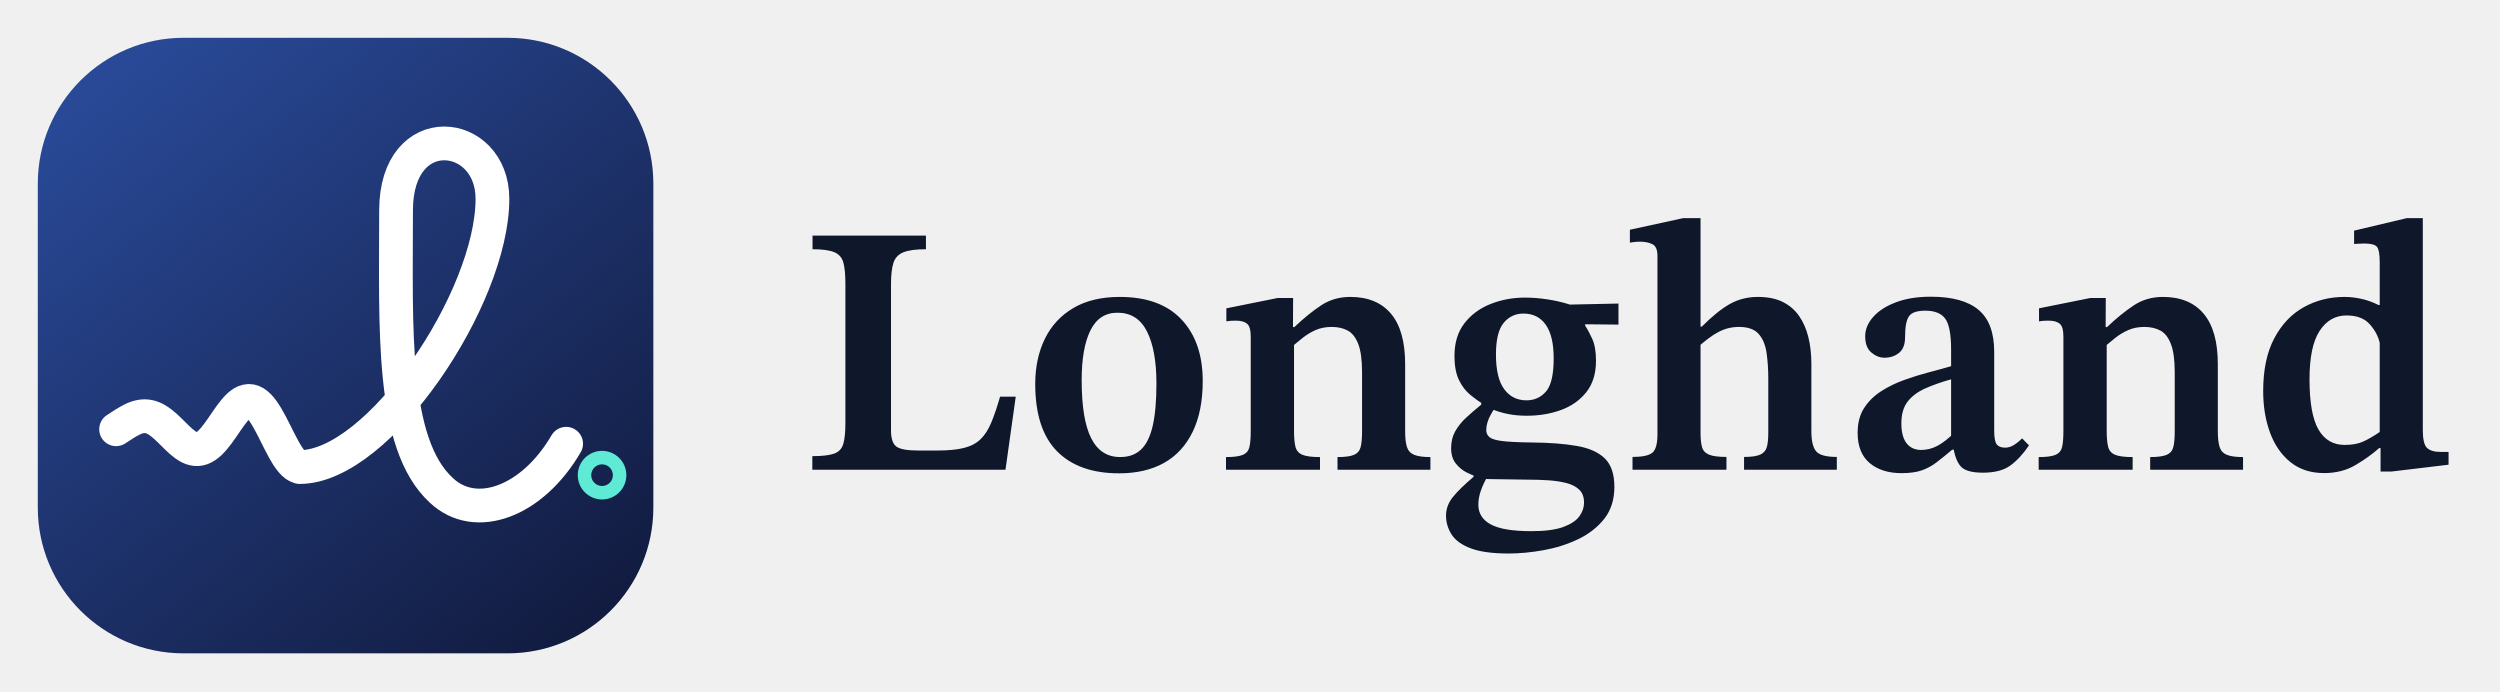
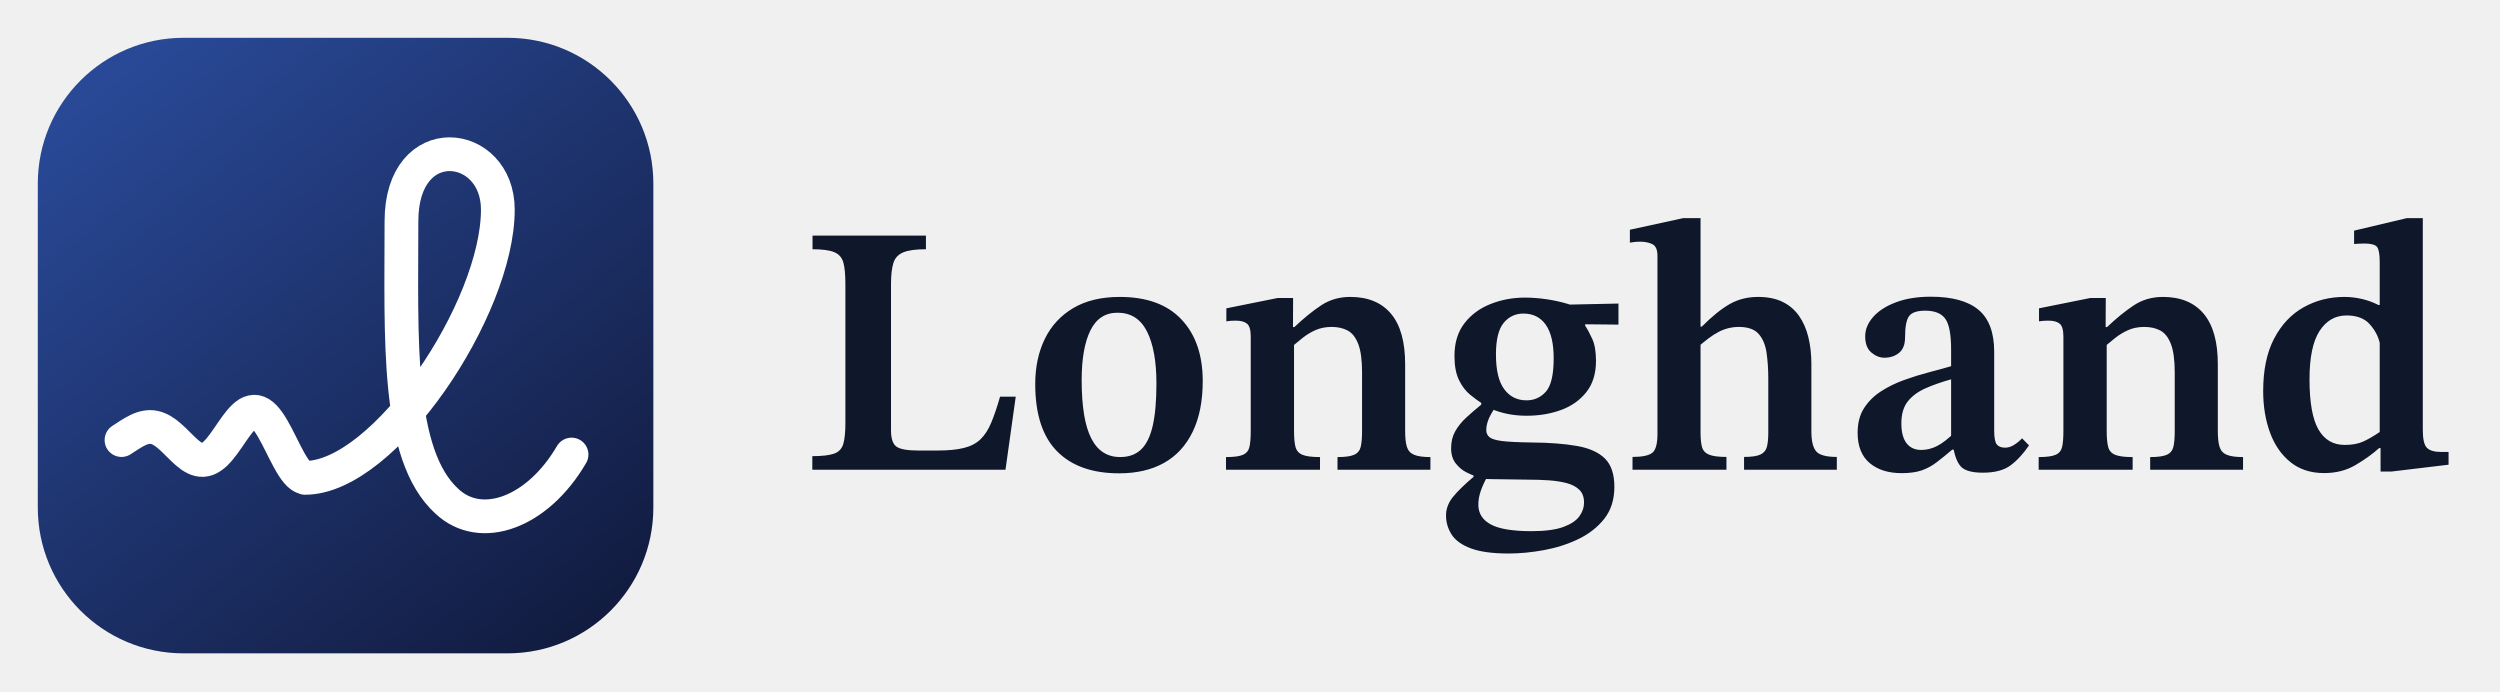
<svg xmlns="http://www.w3.org/2000/svg" viewBox="0 0 463 128" width="463" height="128" role="img" aria-label="Longhand">
  <defs>
    <linearGradient id="lh-ink" x1="0.1" y1="0" x2="0.9" y2="1">
      <stop offset="0" stop-color="#2A4B9B" />
      <stop offset="1" stop-color="#111A3D" />
    </linearGradient>
  </defs>
  <g transform="scale(0.5)">
    <rect x="14" y="14" width="228" height="228" rx="54" fill="url(#lh-ink)" />
-     <path d="M43.00 159.00 C43.25 158.84 44.01 158.34 44.51 158.02 C45.01 157.69 45.52 157.36 46.02 157.04 C46.53 156.73 47.03 156.41 47.53 156.13 C48.04 155.84 48.54 155.56 49.04 155.33 C49.55 155.09 50.05 154.87 50.56 154.70 C51.06 154.53 51.56 154.39 52.07 154.30 C52.57 154.21 53.07 154.16 53.58 154.16 C54.08 154.16 54.59 154.21 55.09 154.31 C55.59 154.41 56.10 154.56 56.60 154.77 C57.10 154.97 57.61 155.22 58.11 155.52 C58.61 155.82 59.12 156.16 59.62 156.54 C60.13 156.92 60.63 157.35 61.13 157.80 C61.64 158.24 62.14 158.72 62.64 159.21 C63.15 159.69 63.65 160.21 64.16 160.71 C64.66 161.20 65.16 161.72 65.67 162.20 C66.17 162.68 66.67 163.16 67.18 163.59 C67.68 164.02 68.19 164.43 68.69 164.78 C69.19 165.14 69.70 165.45 70.20 165.69 C70.70 165.94 71.21 166.13 71.71 166.24 C72.21 166.36 72.72 166.40 73.22 166.37 C73.73 166.34 74.23 166.23 74.73 166.05 C75.24 165.86 75.74 165.60 76.24 165.26 C76.75 164.93 77.25 164.51 77.76 164.04 C78.26 163.56 78.76 163.01 79.27 162.42 C79.77 161.83 80.27 161.18 80.78 160.50 C81.28 159.83 81.79 159.10 82.29 158.38 C82.79 157.66 83.30 156.90 83.80 156.17 C84.30 155.45 84.81 154.71 85.31 154.02 C85.81 153.33 86.32 152.66 86.82 152.06 C87.33 151.46 87.83 150.89 88.33 150.42 C88.84 149.95 89.34 149.54 89.84 149.23 C90.35 148.93 90.85 148.70 91.36 148.59 C91.86 148.47 92.36 148.46 92.87 148.55 C93.37 148.65 93.87 148.85 94.38 149.16 C94.88 149.47 95.39 149.90 95.89 150.41 C96.39 150.93 96.90 151.55 97.40 152.25 C97.90 152.95 98.41 153.75 98.91 154.60 C99.41 155.44 99.92 156.38 100.42 157.33 C100.93 158.27 101.43 159.29 101.93 160.29 C102.44 161.28 102.94 162.32 103.44 163.30 C103.95 164.29 104.45 165.28 104.96 166.19 C105.46 167.10 105.96 167.99 106.47 168.77 C106.97 169.54 107.47 170.26 107.98 170.85 C108.48 171.44 108.99 171.95 109.49 172.30 C109.99 172.66 110.75 172.88 111.00 173.00 C140.40 173.00 182.40 110.36 182.40 73.64 C182.40 47.72 146.70 43.40 146.70 77.96 C146.70 121.16 144.60 164.36 163.50 181.64 C176.10 193.52 197.10 185.96 209.70 164.36" fill="none" stroke="#FFFFFF" stroke-width="12.5" stroke-linecap="round" stroke-linejoin="round" />
-     <circle cx="223.0" cy="176.0" r="6.5" fill="none" stroke="#5EEAD4" stroke-width="5" />
+     <path transform="translate(2 4)" d="M43.00 159.00 C43.25 158.84 44.01 158.34 44.51 158.02 C45.01 157.69 45.52 157.36 46.02 157.04 C46.53 156.73 47.03 156.41 47.53 156.13 C48.04 155.84 48.54 155.56 49.04 155.33 C49.55 155.09 50.05 154.87 50.56 154.70 C51.06 154.53 51.56 154.39 52.07 154.30 C52.57 154.21 53.07 154.16 53.58 154.16 C54.08 154.16 54.59 154.21 55.09 154.31 C55.59 154.41 56.10 154.56 56.60 154.77 C57.10 154.97 57.61 155.22 58.11 155.52 C58.61 155.82 59.12 156.16 59.62 156.54 C60.13 156.92 60.63 157.35 61.13 157.80 C61.64 158.24 62.14 158.72 62.64 159.21 C63.15 159.69 63.65 160.21 64.16 160.71 C64.66 161.20 65.16 161.72 65.67 162.20 C66.17 162.68 66.67 163.16 67.18 163.59 C67.68 164.02 68.19 164.43 68.69 164.78 C69.19 165.14 69.70 165.45 70.20 165.69 C70.70 165.94 71.21 166.13 71.71 166.24 C72.21 166.36 72.72 166.40 73.22 166.37 C73.73 166.34 74.23 166.23 74.73 166.05 C75.24 165.86 75.74 165.60 76.24 165.26 C76.75 164.93 77.25 164.51 77.76 164.04 C78.26 163.56 78.76 163.01 79.27 162.42 C79.77 161.83 80.27 161.18 80.78 160.50 C81.28 159.83 81.79 159.10 82.29 158.38 C82.79 157.66 83.30 156.90 83.80 156.17 C84.30 155.45 84.81 154.71 85.31 154.02 C85.81 153.33 86.32 152.66 86.82 152.06 C87.33 151.46 87.83 150.89 88.33 150.42 C88.84 149.95 89.34 149.54 89.84 149.23 C90.35 148.93 90.85 148.70 91.36 148.59 C91.86 148.47 92.36 148.46 92.87 148.55 C93.37 148.65 93.87 148.85 94.38 149.16 C94.88 149.47 95.39 149.90 95.89 150.41 C96.39 150.93 96.90 151.55 97.40 152.25 C97.90 152.95 98.41 153.75 98.91 154.60 C99.41 155.44 99.92 156.38 100.42 157.33 C100.93 158.27 101.43 159.29 101.93 160.29 C102.44 161.28 102.94 162.32 103.44 163.30 C103.95 164.29 104.45 165.28 104.96 166.19 C105.46 167.10 105.96 167.99 106.47 168.77 C106.97 169.54 107.47 170.26 107.98 170.85 C108.48 171.44 108.99 171.95 109.49 172.30 C109.99 172.66 110.75 172.88 111.00 173.00 C140.40 173.00 182.40 110.36 182.40 73.64 C182.40 47.72 146.70 43.40 146.70 77.96 C146.70 121.16 144.60 164.36 163.50 181.64 C176.10 193.52 197.10 185.96 209.70 164.36" fill="none" stroke="#FFFFFF" stroke-width="12.5" stroke-linecap="round" stroke-linejoin="round" />
  </g>
  <g transform="translate(148 87) scale(0.66)">
    <path d="M57.90 -0.00L3.70 -0.00L3.70 -3.82Q7.82 -3.82 9.80 -4.52Q11.78 -5.22 12.38 -7.22Q12.98 -9.22 12.98 -13.12L12.98 -52.18Q12.98 -56.02 12.42 -58.12Q11.85 -60.22 9.87 -61.05Q7.88 -61.88 3.76 -61.88L3.76 -65.70L35.58 -65.70L35.58 -61.88Q31.40 -61.88 29.28 -61.03Q27.16 -60.18 26.47 -58.08Q25.78 -55.98 25.78 -52.08L25.78 -11.08Q25.78 -7.53 27.35 -6.46Q28.92 -5.40 33.32 -5.40L38.87 -5.40Q43.36 -5.40 46.24 -6.12Q49.12 -6.84 50.91 -8.57Q52.70 -10.31 53.91 -13.23Q55.13 -16.15 56.38 -20.51L60.78 -20.51ZM89.79 1.00Q78.47 1.00 72.36 -5.20Q66.25 -11.40 66.25 -24.07Q66.25 -31.18 68.93 -36.70Q71.60 -42.21 76.90 -45.36Q82.21 -48.50 89.98 -48.50Q101.35 -48.50 107.30 -42.16Q113.25 -35.83 113.25 -24.92Q113.25 -16.45 110.43 -10.66Q107.62 -4.86 102.40 -1.93Q97.17 1.00 89.79 1.00ZM90.13 -3.57Q93.72 -3.57 95.95 -5.69Q98.18 -7.81 99.22 -12.35Q100.26 -16.88 100.26 -24.23Q100.26 -33.55 97.61 -38.81Q94.95 -44.07 89.33 -44.07Q84.19 -44.07 81.74 -39.11Q79.28 -34.15 79.28 -25.18Q79.28 -14.04 81.98 -8.79Q84.67 -3.53 90.13 -3.57ZM177.14 -0.00L151.07 -0.00L151.07 -3.56Q154.29 -3.56 155.74 -4.21Q157.20 -4.86 157.58 -6.43Q157.96 -8.00 157.96 -10.80L157.96 -27.32Q157.96 -32.50 156.90 -35.27Q155.83 -38.05 153.92 -39.07Q152.01 -40.08 149.46 -40.08Q146.94 -40.08 144.95 -39.21Q142.97 -38.35 141.28 -37.00Q139.58 -35.65 137.92 -34.25L137.28 -40.04L138.97 -40.04Q142.88 -43.76 146.47 -46.13Q150.06 -48.50 154.63 -48.50Q162.13 -48.50 166.09 -43.77Q170.05 -39.05 170.05 -29.63L170.05 -10.80Q170.05 -8.06 170.53 -6.46Q171.02 -4.86 172.55 -4.21Q174.09 -3.56 177.14 -3.56ZM146.16 -0.00L119.78 -0.00L119.78 -3.56Q123.12 -3.56 124.57 -4.21Q126.02 -4.86 126.37 -6.46Q126.72 -8.06 126.72 -10.80L126.72 -37.38Q126.72 -40.14 125.68 -40.99Q124.65 -41.84 122.58 -41.84Q121.28 -41.84 120.58 -41.74Q119.88 -41.64 119.88 -41.64L119.88 -45.30L134.29 -48.20L138.61 -48.20L138.57 -38.75L138.87 -36.33L138.87 -10.80Q138.87 -8.06 139.27 -6.46Q139.67 -4.86 141.21 -4.21Q142.75 -3.56 146.16 -3.56ZM199.09 23.50Q192.34 23.50 188.49 22.06Q184.65 20.62 183.08 18.16Q181.52 15.70 181.52 12.82Q181.52 10.06 183.44 7.66Q185.37 5.26 189.24 1.99L189.24 0.70L193.19 1.80Q192.05 3.74 191.32 5.79Q190.59 7.84 190.59 9.80Q190.59 13.46 194.10 15.35Q197.61 17.23 205.46 17.23Q211.23 17.23 214.44 16.05Q217.65 14.86 218.95 13.04Q220.25 11.22 220.25 9.25Q220.25 6.86 218.88 5.57Q217.51 4.28 215.25 3.71Q212.99 3.14 210.28 2.96Q207.56 2.78 204.81 2.78Q200.44 2.68 197.98 2.68Q195.52 2.68 194.30 2.63Q193.08 2.58 192.34 2.58L189.83 1.83Q188.83 1.52 187.21 0.70Q185.58 -0.12 184.26 -1.76Q182.95 -3.40 182.95 -6.05Q182.95 -8.74 184.09 -10.78Q185.24 -12.83 187.17 -14.62Q189.10 -16.41 191.40 -18.27L191.40 -19.74L195.52 -17.72Q194.76 -16.71 194.13 -15.57Q193.49 -14.43 193.15 -13.32Q192.81 -12.22 192.81 -11.16Q192.81 -9.91 193.70 -9.16Q194.59 -8.40 197.27 -8.06Q199.94 -7.73 205.43 -7.66Q213.05 -7.60 218.26 -6.68Q223.47 -5.77 226.12 -3.14Q228.76 -0.52 228.76 4.80Q228.76 10.12 225.97 13.70Q223.17 17.27 218.68 19.44Q214.19 21.60 208.99 22.55Q203.79 23.50 199.09 23.50ZM204.13 -15.16Q201.34 -15.16 198.84 -15.66Q196.34 -16.16 193.99 -17.17L192.06 -18.36Q190.16 -19.51 188.28 -21.06Q186.39 -22.62 185.14 -25.20Q183.89 -27.79 183.89 -31.95Q183.89 -37.45 186.66 -41.07Q189.44 -44.69 193.98 -46.50Q198.52 -48.31 203.69 -48.31Q206.51 -48.31 209.66 -47.86Q212.82 -47.40 215.75 -46.52Q218.68 -45.64 220.57 -44.33L220.57 -40.40Q221.54 -38.97 222.57 -36.69Q223.60 -34.41 223.60 -30.55Q223.60 -25.19 220.88 -21.77Q218.15 -18.35 213.76 -16.76Q209.37 -15.16 204.13 -15.16ZM204.11 -19.48Q207.40 -19.48 209.57 -21.95Q211.73 -24.43 211.73 -31.27Q211.73 -37.56 209.51 -40.69Q207.29 -43.83 203.25 -43.83Q199.85 -43.83 197.69 -41.21Q195.53 -38.58 195.53 -32.35Q195.53 -25.76 197.84 -22.62Q200.15 -19.48 204.11 -19.48ZM229.91 -46.64L229.91 -40.73L219.04 -40.84L215.73 -46.34ZM291.18 -0.00L265.15 -0.00L265.15 -3.60Q268.40 -3.60 269.81 -4.30Q271.21 -5.00 271.58 -6.50Q271.95 -8.00 271.95 -10.46L271.95 -25.55Q271.95 -29.46 271.47 -32.78Q271.00 -36.10 269.27 -38.09Q267.54 -40.08 263.70 -40.08Q260.72 -40.08 258.06 -38.71Q255.40 -37.35 251.48 -33.79L251.65 -40.17L253.30 -40.17Q257.62 -44.51 261.15 -46.51Q264.68 -48.50 269.06 -48.50Q273.11 -48.50 275.95 -47.12Q278.78 -45.73 280.56 -43.20Q282.34 -40.67 283.19 -37.23Q284.04 -33.80 284.04 -29.68L284.04 -10.80Q284.04 -6.80 285.36 -5.20Q286.67 -3.60 291.18 -3.60ZM260.21 -0.00L233.85 -0.00L233.85 -3.60Q237.87 -3.60 239.36 -4.73Q240.85 -5.86 240.85 -10.00L240.85 -60.00Q240.85 -62.60 239.43 -63.30Q238.01 -64.00 236.01 -64.00Q234.81 -64.00 233.96 -63.86Q233.11 -63.73 233.11 -63.73L233.11 -67.35L248.03 -70.60L252.94 -70.60L252.94 -10.40Q252.94 -7.92 253.34 -6.42Q253.74 -4.92 255.27 -4.26Q256.81 -3.60 260.21 -3.60ZM309.36 0.95Q303.75 0.95 300.38 -1.90Q297.02 -4.75 297.02 -10.37Q297.02 -14.50 298.83 -17.31Q300.65 -20.13 303.61 -22.03Q306.56 -23.93 310.08 -25.19Q313.60 -26.46 317.06 -27.36Q320.53 -28.26 323.25 -29.06L323.25 -33.72Q323.25 -40.15 321.60 -42.40Q319.95 -44.64 316.02 -44.64Q312.54 -44.64 311.44 -43.09Q310.33 -41.55 310.33 -37.17Q310.33 -34.18 308.65 -32.81Q306.96 -31.44 304.54 -31.44Q302.60 -31.44 300.87 -32.90Q299.14 -34.37 299.14 -37.44Q299.14 -40.36 301.39 -42.89Q303.63 -45.43 307.77 -46.99Q311.91 -48.56 317.56 -48.56Q326.52 -48.56 330.93 -44.89Q335.34 -41.22 335.34 -33.10L335.34 -11.03Q335.34 -8.00 336.07 -7.10Q336.81 -6.20 338.41 -6.20Q339.68 -6.20 340.89 -6.96Q342.11 -7.72 343.17 -8.82L345.11 -6.84Q342.61 -3.18 339.86 -1.18Q337.10 0.82 332.16 0.82Q327.46 0.82 325.91 -0.99Q324.35 -2.80 323.79 -6.82L323.25 -8.53L323.25 -25.38Q319.13 -24.22 315.98 -22.82Q312.84 -21.41 311.06 -19.14Q309.29 -16.86 309.29 -13.03Q309.29 -9.33 310.75 -7.44Q312.22 -5.56 314.85 -5.56Q317.19 -5.56 319.38 -6.70Q321.57 -7.84 324.27 -10.50L324.94 -5.63L323.55 -5.63Q321.19 -3.63 319.23 -2.13Q317.27 -0.62 315.01 0.17Q312.75 0.95 309.36 0.95ZM405.17 -0.00L379.11 -0.00L379.11 -3.56Q382.33 -3.56 383.78 -4.21Q385.24 -4.86 385.62 -6.43Q386.00 -8.00 386.00 -10.80L386.00 -27.32Q386.00 -32.50 384.93 -35.27Q383.87 -38.05 381.96 -39.07Q380.05 -40.08 377.49 -40.08Q374.97 -40.08 372.99 -39.21Q371.01 -38.35 369.31 -37.00Q367.62 -35.65 365.96 -34.25L365.32 -40.04L367.01 -40.04Q370.92 -43.76 374.51 -46.13Q378.09 -48.50 382.67 -48.50Q390.16 -48.50 394.13 -43.77Q398.09 -39.05 398.09 -29.63L398.09 -10.80Q398.09 -8.06 398.57 -6.46Q399.05 -4.86 400.59 -4.21Q402.13 -3.56 405.17 -3.56ZM374.19 -0.00L347.82 -0.00L347.82 -3.56Q351.16 -3.56 352.61 -4.21Q354.06 -4.86 354.41 -6.46Q354.76 -8.06 354.76 -10.80L354.76 -37.38Q354.76 -40.14 353.72 -40.99Q352.68 -41.84 350.62 -41.84Q349.32 -41.84 348.62 -41.74Q347.92 -41.64 347.92 -41.64L347.92 -45.30L362.33 -48.20L366.65 -48.20L366.61 -38.75L366.91 -36.33L366.91 -10.80Q366.91 -8.06 367.31 -6.46Q367.71 -4.86 369.25 -4.21Q370.79 -3.56 374.19 -3.56ZM427.92 0.93Q422.26 0.93 418.44 -2.17Q414.62 -5.26 412.72 -10.48Q410.82 -15.69 410.82 -22.09Q410.82 -30.96 413.89 -36.81Q416.96 -42.67 422.14 -45.58Q427.33 -48.50 433.63 -48.50Q435.97 -48.50 438.38 -47.96Q440.80 -47.43 443.18 -46.23L443.52 -46.23L443.52 -58.25Q443.52 -61.55 442.77 -62.52Q442.02 -63.49 439.12 -63.49Q438.42 -63.49 437.38 -63.42Q436.33 -63.35 436.33 -63.35L436.33 -67.10L451.08 -70.60L455.61 -70.60L455.61 -11.14Q455.61 -7.30 456.77 -6.15Q457.94 -5.00 460.74 -5.00L462.84 -5.00L462.84 -1.42L446.82 0.50L443.76 0.50L443.76 -6.08L443.36 -6.08Q440.56 -3.58 436.74 -1.33Q432.92 0.93 427.92 0.93ZM433.70 -6.97Q436.82 -6.97 438.90 -7.92Q440.98 -8.87 443.52 -10.60L443.52 -35.62Q442.86 -38.46 440.68 -40.88Q438.51 -43.30 434.19 -43.30Q429.47 -43.30 426.64 -38.95Q423.82 -34.60 423.82 -25.42Q423.82 -15.69 426.31 -11.33Q428.81 -6.97 433.70 -6.97Z" fill="#0F172A" />
  </g>
</svg>
